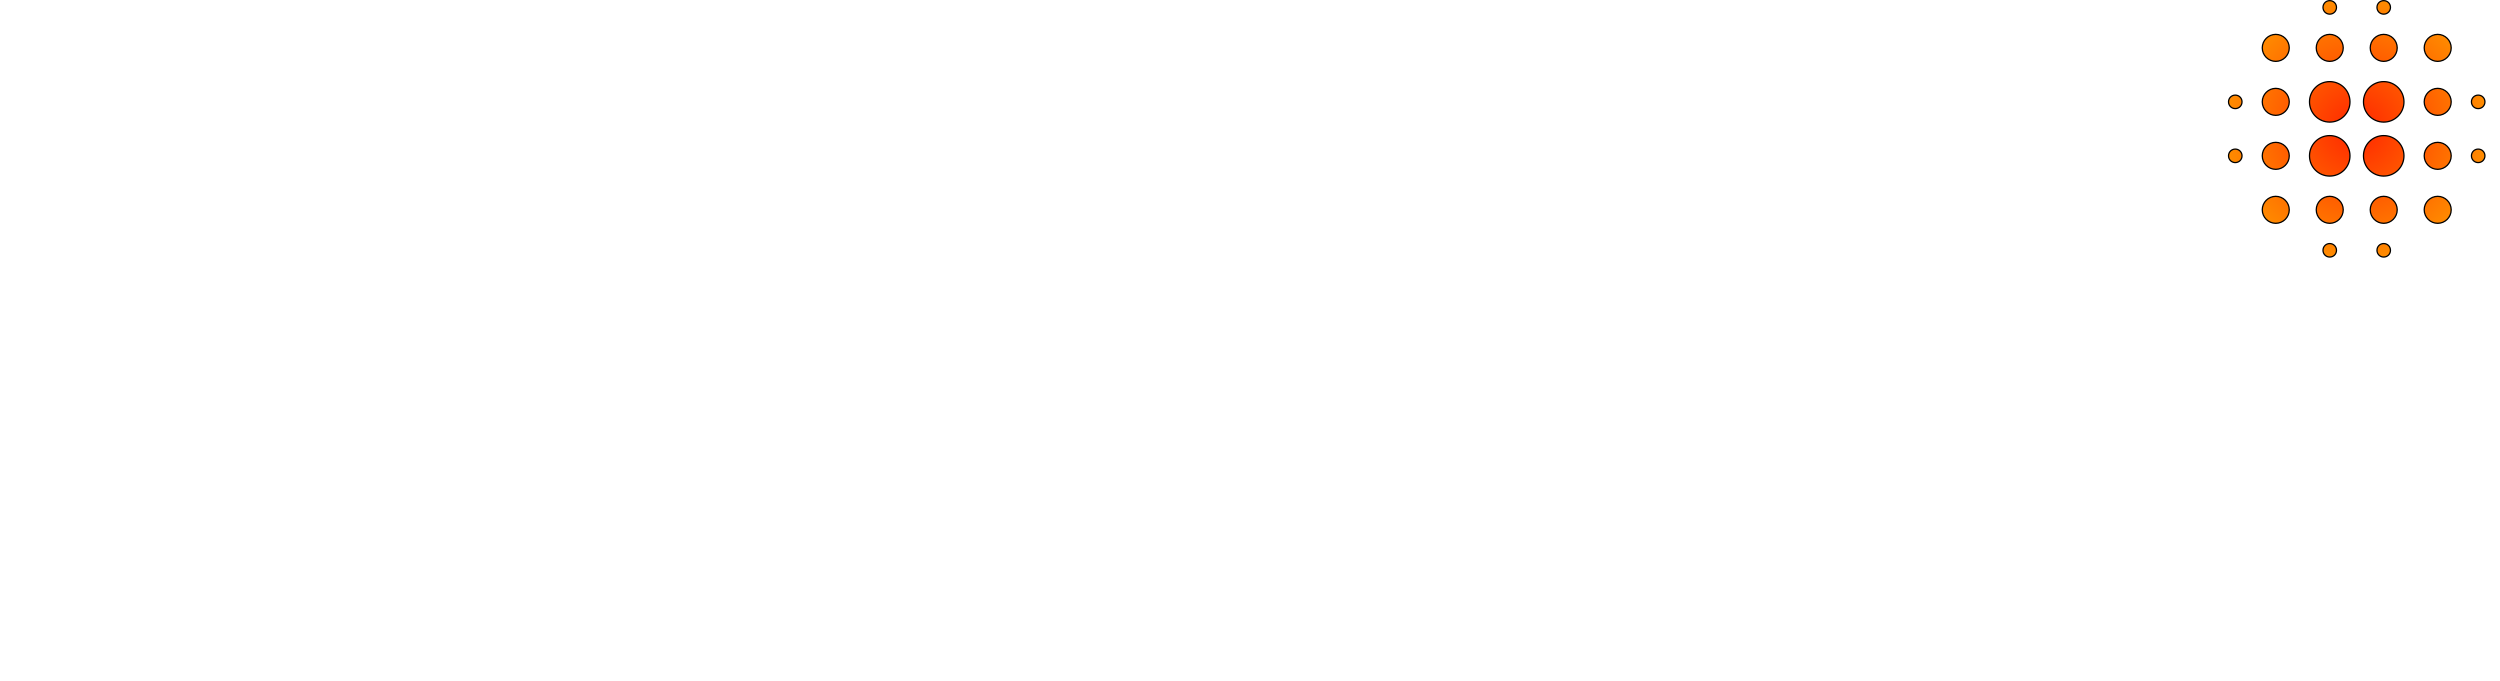
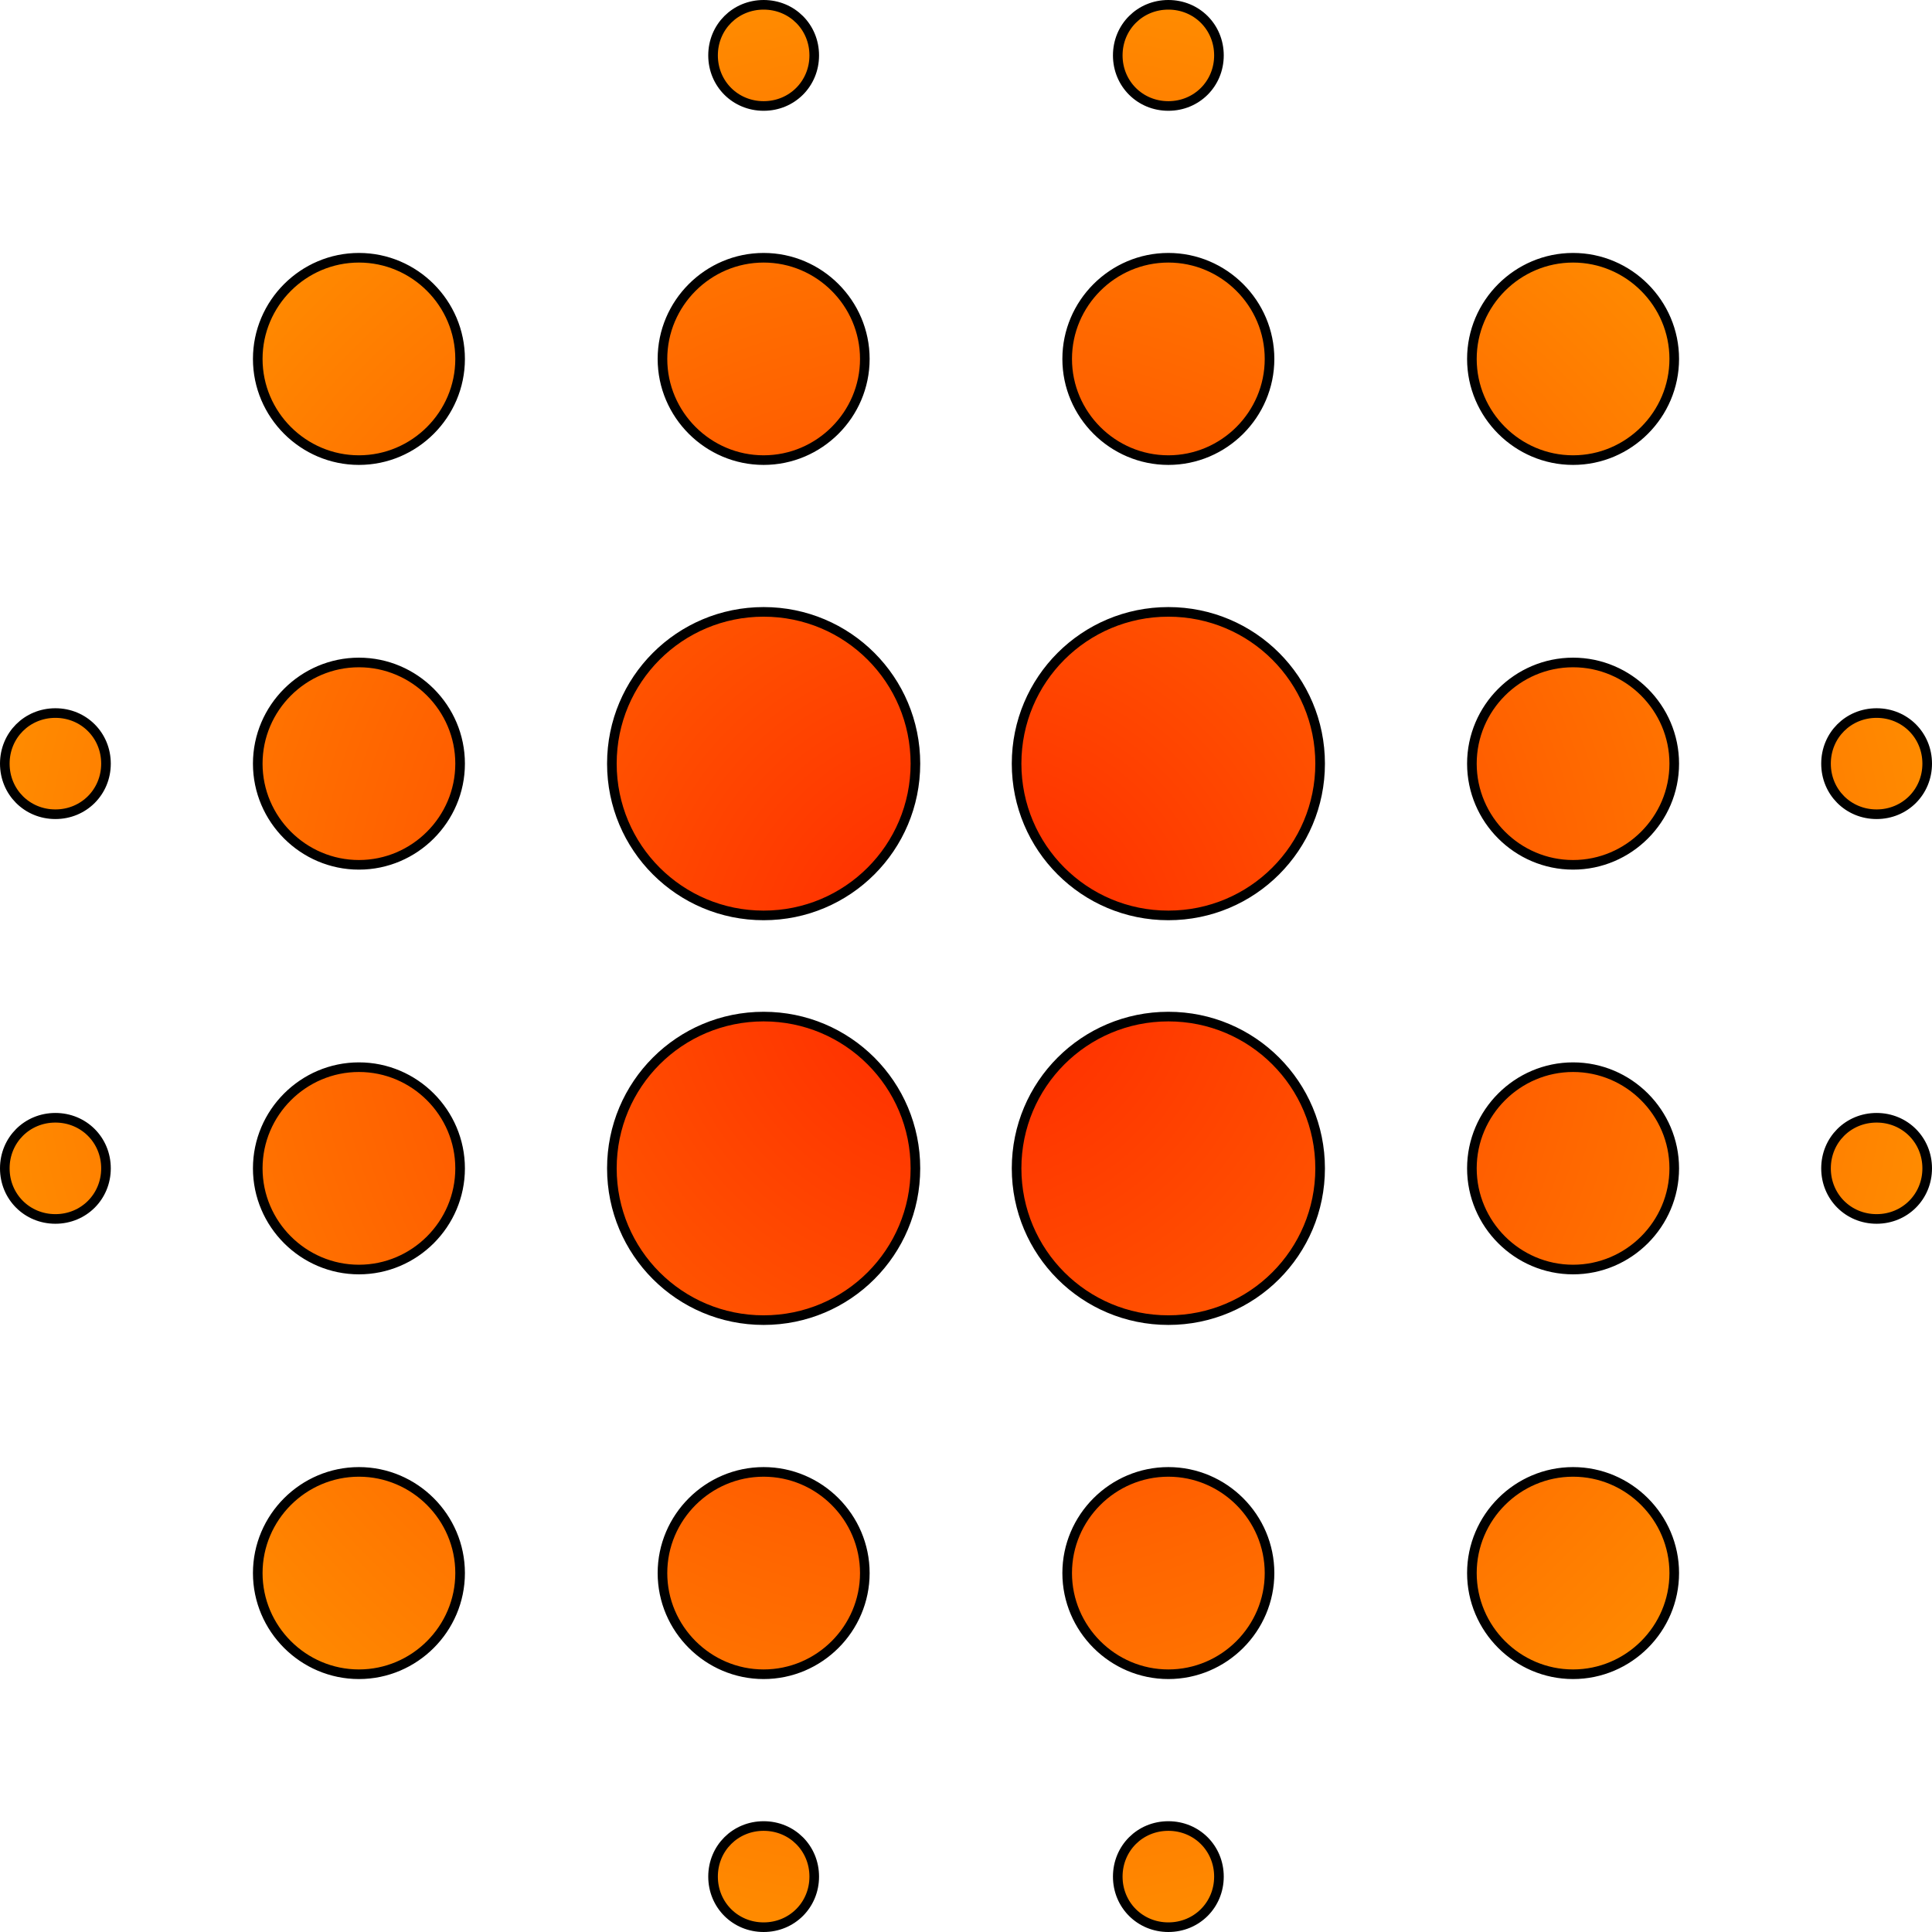
- <svg xmlns="http://www.w3.org/2000/svg" xmlns:xlink="http://www.w3.org/1999/xlink" version="1.1" viewBox="-1357 287.5 1950 531.094" width="1950" height="531.094">
+ <svg xmlns="http://www.w3.org/2000/svg" xmlns:xlink="http://www.w3.org/1999/xlink" version="1.1" viewBox="380.75 287.5 201 201" width="201" height="201">
  <defs>
    <radialGradient cx="0" cy="0" r="1" id="Gradient" gradientUnits="userSpaceOnUse">
      <stop offset="0" stop-color="#ff2600" />
      <stop offset=".774" stop-color="#ff9300" />
      <stop offset="1" stop-color="white" />
    </radialGradient>
    <radialGradient id="Obj_Gradient" xlink:href="#Gradient" gradientTransform="translate(481.25 388) scale(141.4214)" />
  </defs>
  <g id="Canvas_1" stroke-dasharray="none" fill-opacity="1" stroke="none" stroke-opacity="1" fill="none">
    <g id="Canvas_1_Logo">
      <g id="Graphic_2">
        <path d="M 418.092 398.526 C 412.303 398.526 407.566 403.263 407.566 409.053 C 407.566 414.842 412.303 419.579 418.092 419.579 C 423.882 419.579 428.618 414.842 428.618 409.053 C 428.618 403.263 423.882 398.526 418.092 398.526 Z M 418.092 440.632 C 412.303 440.632 407.566 445.368 407.566 451.158 C 407.566 456.947 412.303 461.684 418.092 461.684 C 423.882 461.684 428.618 456.947 428.618 451.158 C 428.618 445.368 423.882 440.632 418.092 440.632 Z M 418.092 356.421 C 412.303 356.421 407.566 361.158 407.566 366.947 C 407.566 372.737 412.303 377.474 418.092 377.474 C 423.882 377.474 428.618 372.737 428.618 366.947 C 428.618 361.158 423.882 356.421 418.092 356.421 Z M 386.513 361.684 C 383.566 361.684 381.25 364 381.25 366.947 C 381.25 369.895 383.566 372.211 386.513 372.211 C 389.461 372.211 391.776 369.895 391.776 366.947 C 391.776 364 389.461 361.684 386.513 361.684 Z M 418.092 314.316 C 412.303 314.316 407.566 319.053 407.566 324.842 C 407.566 330.632 412.303 335.368 418.092 335.368 C 423.882 335.368 428.618 330.632 428.618 324.842 C 428.618 319.053 423.882 314.316 418.092 314.316 Z M 575.987 372.211 C 578.934 372.211 581.25 369.895 581.25 366.947 C 581.25 364 578.934 361.684 575.987 361.684 C 573.039 361.684 570.724 364 570.724 366.947 C 570.724 369.895 573.039 372.211 575.987 372.211 Z M 502.303 335.368 C 508.092 335.368 512.829 330.632 512.829 324.842 C 512.829 319.053 508.092 314.316 502.303 314.316 C 496.513 314.316 491.776 319.053 491.776 324.842 C 491.776 330.632 496.513 335.368 502.303 335.368 Z M 502.303 298.526 C 505.25 298.526 507.566 296.211 507.566 293.263 C 507.566 290.316 505.25 288 502.303 288 C 499.355 288 497.039 290.316 497.039 293.263 C 497.039 296.211 499.355 298.526 502.303 298.526 Z M 386.513 403.789 C 383.566 403.789 381.25 406.105 381.25 409.053 C 381.25 412 383.566 414.316 386.513 414.316 C 389.461 414.316 391.776 412 391.776 409.053 C 391.776 406.105 389.461 403.789 386.513 403.789 Z M 460.197 477.474 C 457.25 477.474 454.934 479.789 454.934 482.737 C 454.934 485.684 457.25 488 460.197 488 C 463.145 488 465.461 485.684 465.461 482.737 C 465.461 479.789 463.145 477.474 460.197 477.474 Z M 460.197 298.526 C 463.145 298.526 465.461 296.211 465.461 293.263 C 465.461 290.316 463.145 288 460.197 288 C 457.25 288 454.934 290.316 454.934 293.263 C 454.934 296.211 457.25 298.526 460.197 298.526 Z M 460.197 335.368 C 465.987 335.368 470.724 330.632 470.724 324.842 C 470.724 319.053 465.987 314.316 460.197 314.316 C 454.408 314.316 449.671 319.053 449.671 324.842 C 449.671 330.632 454.408 335.368 460.197 335.368 Z M 460.197 393.263 C 451.461 393.263 444.408 400.316 444.408 409.053 C 444.408 417.789 451.461 424.842 460.197 424.842 C 468.934 424.842 475.987 417.789 475.987 409.053 C 475.987 400.316 468.934 393.263 460.197 393.263 Z M 544.408 398.526 C 538.618 398.526 533.882 403.263 533.882 409.053 C 533.882 414.842 538.618 419.579 544.408 419.579 C 550.197 419.579 554.934 414.842 554.934 409.053 C 554.934 403.263 550.197 398.526 544.408 398.526 Z M 544.408 440.632 C 538.618 440.632 533.882 445.368 533.882 451.158 C 533.882 456.947 538.618 461.684 544.408 461.684 C 550.197 461.684 554.934 456.947 554.934 451.158 C 554.934 445.368 550.197 440.632 544.408 440.632 Z M 544.408 356.421 C 538.618 356.421 533.882 361.158 533.882 366.947 C 533.882 372.737 538.618 377.474 544.408 377.474 C 550.197 377.474 554.934 372.737 554.934 366.947 C 554.934 361.158 550.197 356.421 544.408 356.421 Z M 544.408 314.316 C 538.618 314.316 533.882 319.053 533.882 324.842 C 533.882 330.632 538.618 335.368 544.408 335.368 C 550.197 335.368 554.934 330.632 554.934 324.842 C 554.934 319.053 550.197 314.316 544.408 314.316 Z M 575.987 403.789 C 573.039 403.789 570.724 406.105 570.724 409.053 C 570.724 412 573.039 414.316 575.987 414.316 C 578.934 414.316 581.25 412 581.25 409.053 C 581.25 406.105 578.934 403.789 575.987 403.789 Z M 502.303 440.632 C 496.513 440.632 491.776 445.368 491.776 451.158 C 491.776 456.947 496.513 461.684 502.303 461.684 C 508.092 461.684 512.829 456.947 512.829 451.158 C 512.829 445.368 508.092 440.632 502.303 440.632 Z M 502.303 477.474 C 499.355 477.474 497.039 479.789 497.039 482.737 C 497.039 485.684 499.355 488 502.303 488 C 505.25 488 507.566 485.684 507.566 482.737 C 507.566 479.789 505.25 477.474 502.303 477.474 Z M 460.197 351.158 C 451.461 351.158 444.408 358.211 444.408 366.947 C 444.408 375.684 451.461 382.737 460.197 382.737 C 468.934 382.737 475.987 375.684 475.987 366.947 C 475.987 358.211 468.934 351.158 460.197 351.158 Z M 460.197 440.632 C 454.408 440.632 449.671 445.368 449.671 451.158 C 449.671 456.947 454.408 461.684 460.197 461.684 C 465.987 461.684 470.724 456.947 470.724 451.158 C 470.724 445.368 465.987 440.632 460.197 440.632 Z M 502.303 393.263 C 493.566 393.263 486.513 400.316 486.513 409.053 C 486.513 417.789 493.566 424.842 502.303 424.842 C 511.039 424.842 518.092 417.789 518.092 409.053 C 518.092 400.316 511.039 393.263 502.303 393.263 Z M 502.303 351.158 C 493.566 351.158 486.513 358.211 486.513 366.947 C 486.513 375.684 493.566 382.737 502.303 382.737 C 511.039 382.737 518.092 375.684 518.092 366.947 C 518.092 358.211 511.039 351.158 502.303 351.158 Z" fill="url(#Obj_Gradient)" />
        <path d="M 418.092 398.526 C 412.303 398.526 407.566 403.263 407.566 409.053 C 407.566 414.842 412.303 419.579 418.092 419.579 C 423.882 419.579 428.618 414.842 428.618 409.053 C 428.618 403.263 423.882 398.526 418.092 398.526 Z M 418.092 440.632 C 412.303 440.632 407.566 445.368 407.566 451.158 C 407.566 456.947 412.303 461.684 418.092 461.684 C 423.882 461.684 428.618 456.947 428.618 451.158 C 428.618 445.368 423.882 440.632 418.092 440.632 Z M 418.092 356.421 C 412.303 356.421 407.566 361.158 407.566 366.947 C 407.566 372.737 412.303 377.474 418.092 377.474 C 423.882 377.474 428.618 372.737 428.618 366.947 C 428.618 361.158 423.882 356.421 418.092 356.421 Z M 386.513 361.684 C 383.566 361.684 381.25 364 381.25 366.947 C 381.25 369.895 383.566 372.211 386.513 372.211 C 389.461 372.211 391.776 369.895 391.776 366.947 C 391.776 364 389.461 361.684 386.513 361.684 Z M 418.092 314.316 C 412.303 314.316 407.566 319.053 407.566 324.842 C 407.566 330.632 412.303 335.368 418.092 335.368 C 423.882 335.368 428.618 330.632 428.618 324.842 C 428.618 319.053 423.882 314.316 418.092 314.316 Z M 575.987 372.211 C 578.934 372.211 581.25 369.895 581.25 366.947 C 581.25 364 578.934 361.684 575.987 361.684 C 573.039 361.684 570.724 364 570.724 366.947 C 570.724 369.895 573.039 372.211 575.987 372.211 Z M 502.303 335.368 C 508.092 335.368 512.829 330.632 512.829 324.842 C 512.829 319.053 508.092 314.316 502.303 314.316 C 496.513 314.316 491.776 319.053 491.776 324.842 C 491.776 330.632 496.513 335.368 502.303 335.368 Z M 502.303 298.526 C 505.25 298.526 507.566 296.211 507.566 293.263 C 507.566 290.316 505.25 288 502.303 288 C 499.355 288 497.039 290.316 497.039 293.263 C 497.039 296.211 499.355 298.526 502.303 298.526 Z M 386.513 403.789 C 383.566 403.789 381.25 406.105 381.25 409.053 C 381.25 412 383.566 414.316 386.513 414.316 C 389.461 414.316 391.776 412 391.776 409.053 C 391.776 406.105 389.461 403.789 386.513 403.789 Z M 460.197 477.474 C 457.25 477.474 454.934 479.789 454.934 482.737 C 454.934 485.684 457.25 488 460.197 488 C 463.145 488 465.461 485.684 465.461 482.737 C 465.461 479.789 463.145 477.474 460.197 477.474 Z M 460.197 298.526 C 463.145 298.526 465.461 296.211 465.461 293.263 C 465.461 290.316 463.145 288 460.197 288 C 457.25 288 454.934 290.316 454.934 293.263 C 454.934 296.211 457.25 298.526 460.197 298.526 Z M 460.197 335.368 C 465.987 335.368 470.724 330.632 470.724 324.842 C 470.724 319.053 465.987 314.316 460.197 314.316 C 454.408 314.316 449.671 319.053 449.671 324.842 C 449.671 330.632 454.408 335.368 460.197 335.368 Z M 460.197 393.263 C 451.461 393.263 444.408 400.316 444.408 409.053 C 444.408 417.789 451.461 424.842 460.197 424.842 C 468.934 424.842 475.987 417.789 475.987 409.053 C 475.987 400.316 468.934 393.263 460.197 393.263 Z M 544.408 398.526 C 538.618 398.526 533.882 403.263 533.882 409.053 C 533.882 414.842 538.618 419.579 544.408 419.579 C 550.197 419.579 554.934 414.842 554.934 409.053 C 554.934 403.263 550.197 398.526 544.408 398.526 Z M 544.408 440.632 C 538.618 440.632 533.882 445.368 533.882 451.158 C 533.882 456.947 538.618 461.684 544.408 461.684 C 550.197 461.684 554.934 456.947 554.934 451.158 C 554.934 445.368 550.197 440.632 544.408 440.632 Z M 544.408 356.421 C 538.618 356.421 533.882 361.158 533.882 366.947 C 533.882 372.737 538.618 377.474 544.408 377.474 C 550.197 377.474 554.934 372.737 554.934 366.947 C 554.934 361.158 550.197 356.421 544.408 356.421 Z M 544.408 314.316 C 538.618 314.316 533.882 319.053 533.882 324.842 C 533.882 330.632 538.618 335.368 544.408 335.368 C 550.197 335.368 554.934 330.632 554.934 324.842 C 554.934 319.053 550.197 314.316 544.408 314.316 Z M 575.987 403.789 C 573.039 403.789 570.724 406.105 570.724 409.053 C 570.724 412 573.039 414.316 575.987 414.316 C 578.934 414.316 581.25 412 581.25 409.053 C 581.25 406.105 578.934 403.789 575.987 403.789 Z M 502.303 440.632 C 496.513 440.632 491.776 445.368 491.776 451.158 C 491.776 456.947 496.513 461.684 502.303 461.684 C 508.092 461.684 512.829 456.947 512.829 451.158 C 512.829 445.368 508.092 440.632 502.303 440.632 Z M 502.303 477.474 C 499.355 477.474 497.039 479.789 497.039 482.737 C 497.039 485.684 499.355 488 502.303 488 C 505.25 488 507.566 485.684 507.566 482.737 C 507.566 479.789 505.25 477.474 502.303 477.474 Z M 460.197 351.158 C 451.461 351.158 444.408 358.211 444.408 366.947 C 444.408 375.684 451.461 382.737 460.197 382.737 C 468.934 382.737 475.987 375.684 475.987 366.947 C 475.987 358.211 468.934 351.158 460.197 351.158 Z M 460.197 440.632 C 454.408 440.632 449.671 445.368 449.671 451.158 C 449.671 456.947 454.408 461.684 460.197 461.684 C 465.987 461.684 470.724 456.947 470.724 451.158 C 470.724 445.368 465.987 440.632 460.197 440.632 Z M 502.303 393.263 C 493.566 393.263 486.513 400.316 486.513 409.053 C 486.513 417.789 493.566 424.842 502.303 424.842 C 511.039 424.842 518.092 417.789 518.092 409.053 C 518.092 400.316 511.039 393.263 502.303 393.263 Z M 502.303 351.158 C 493.566 351.158 486.513 358.211 486.513 366.947 C 486.513 375.684 493.566 382.737 502.303 382.737 C 511.039 382.737 518.092 375.684 518.092 366.947 C 518.092 358.211 511.039 351.158 502.303 351.158 Z" stroke="black" stroke-linecap="round" stroke-linejoin="round" stroke-width="1" />
      </g>
    </g>
  </g>
</svg>
